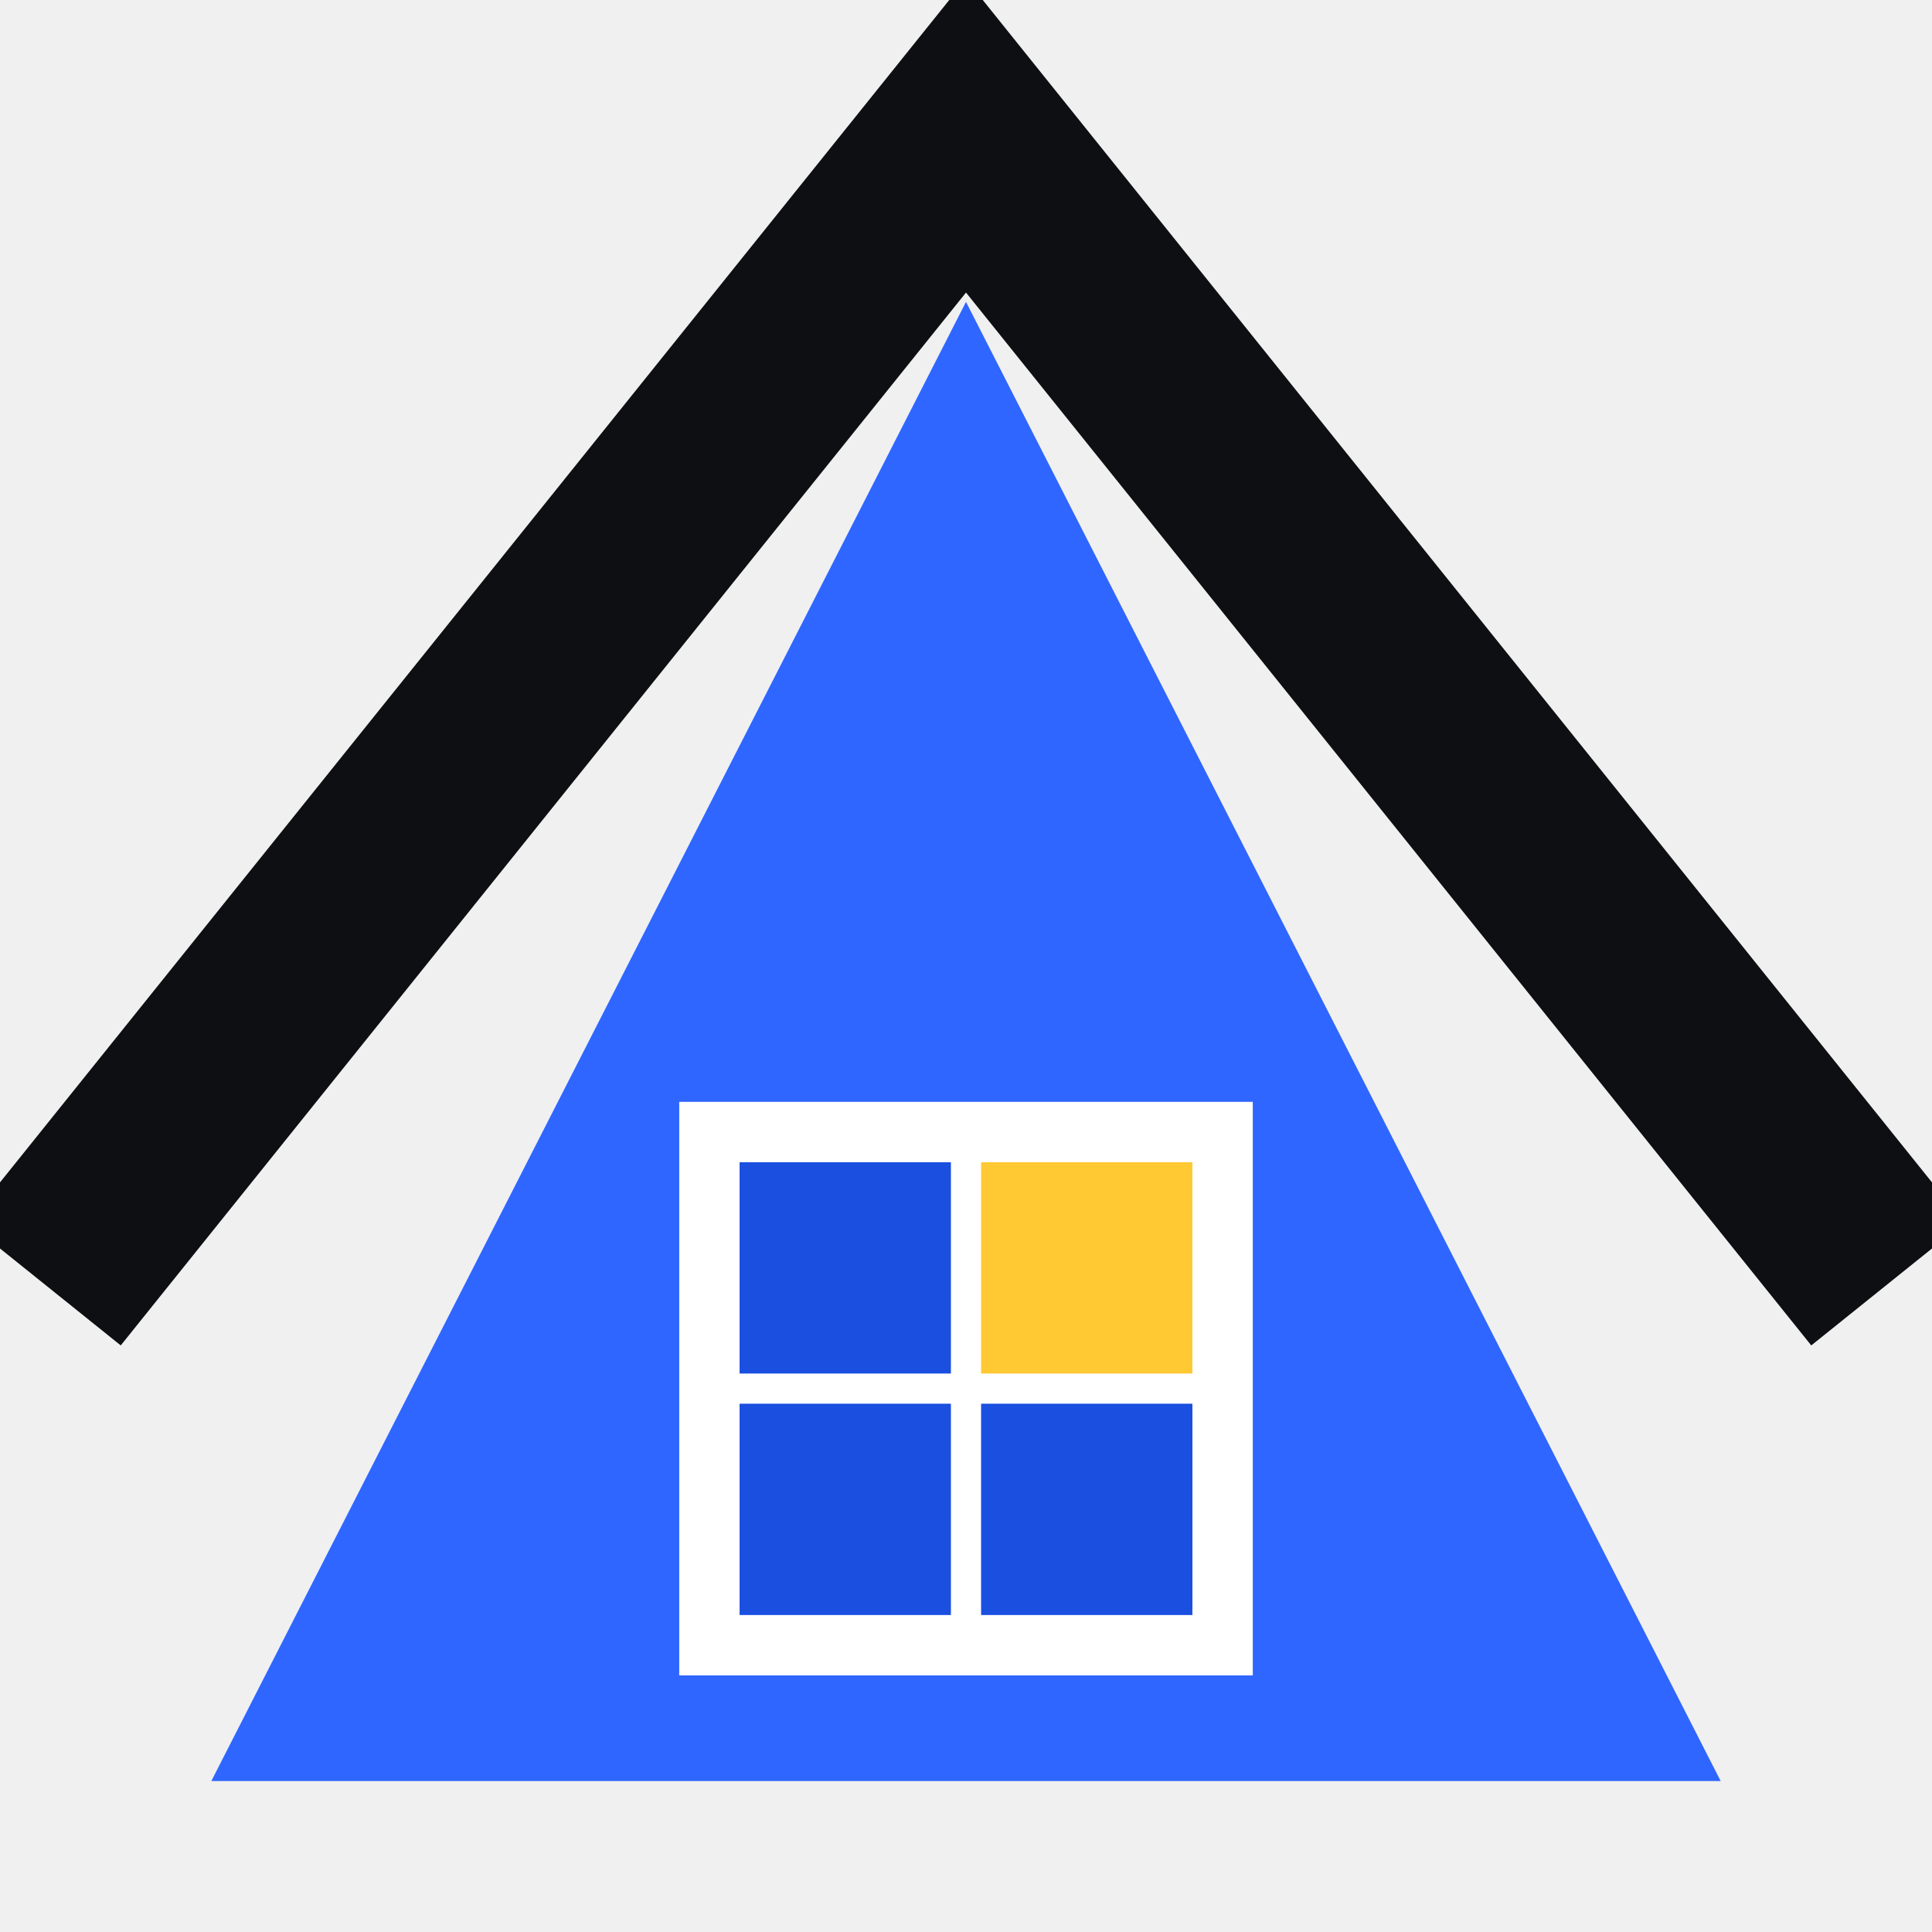
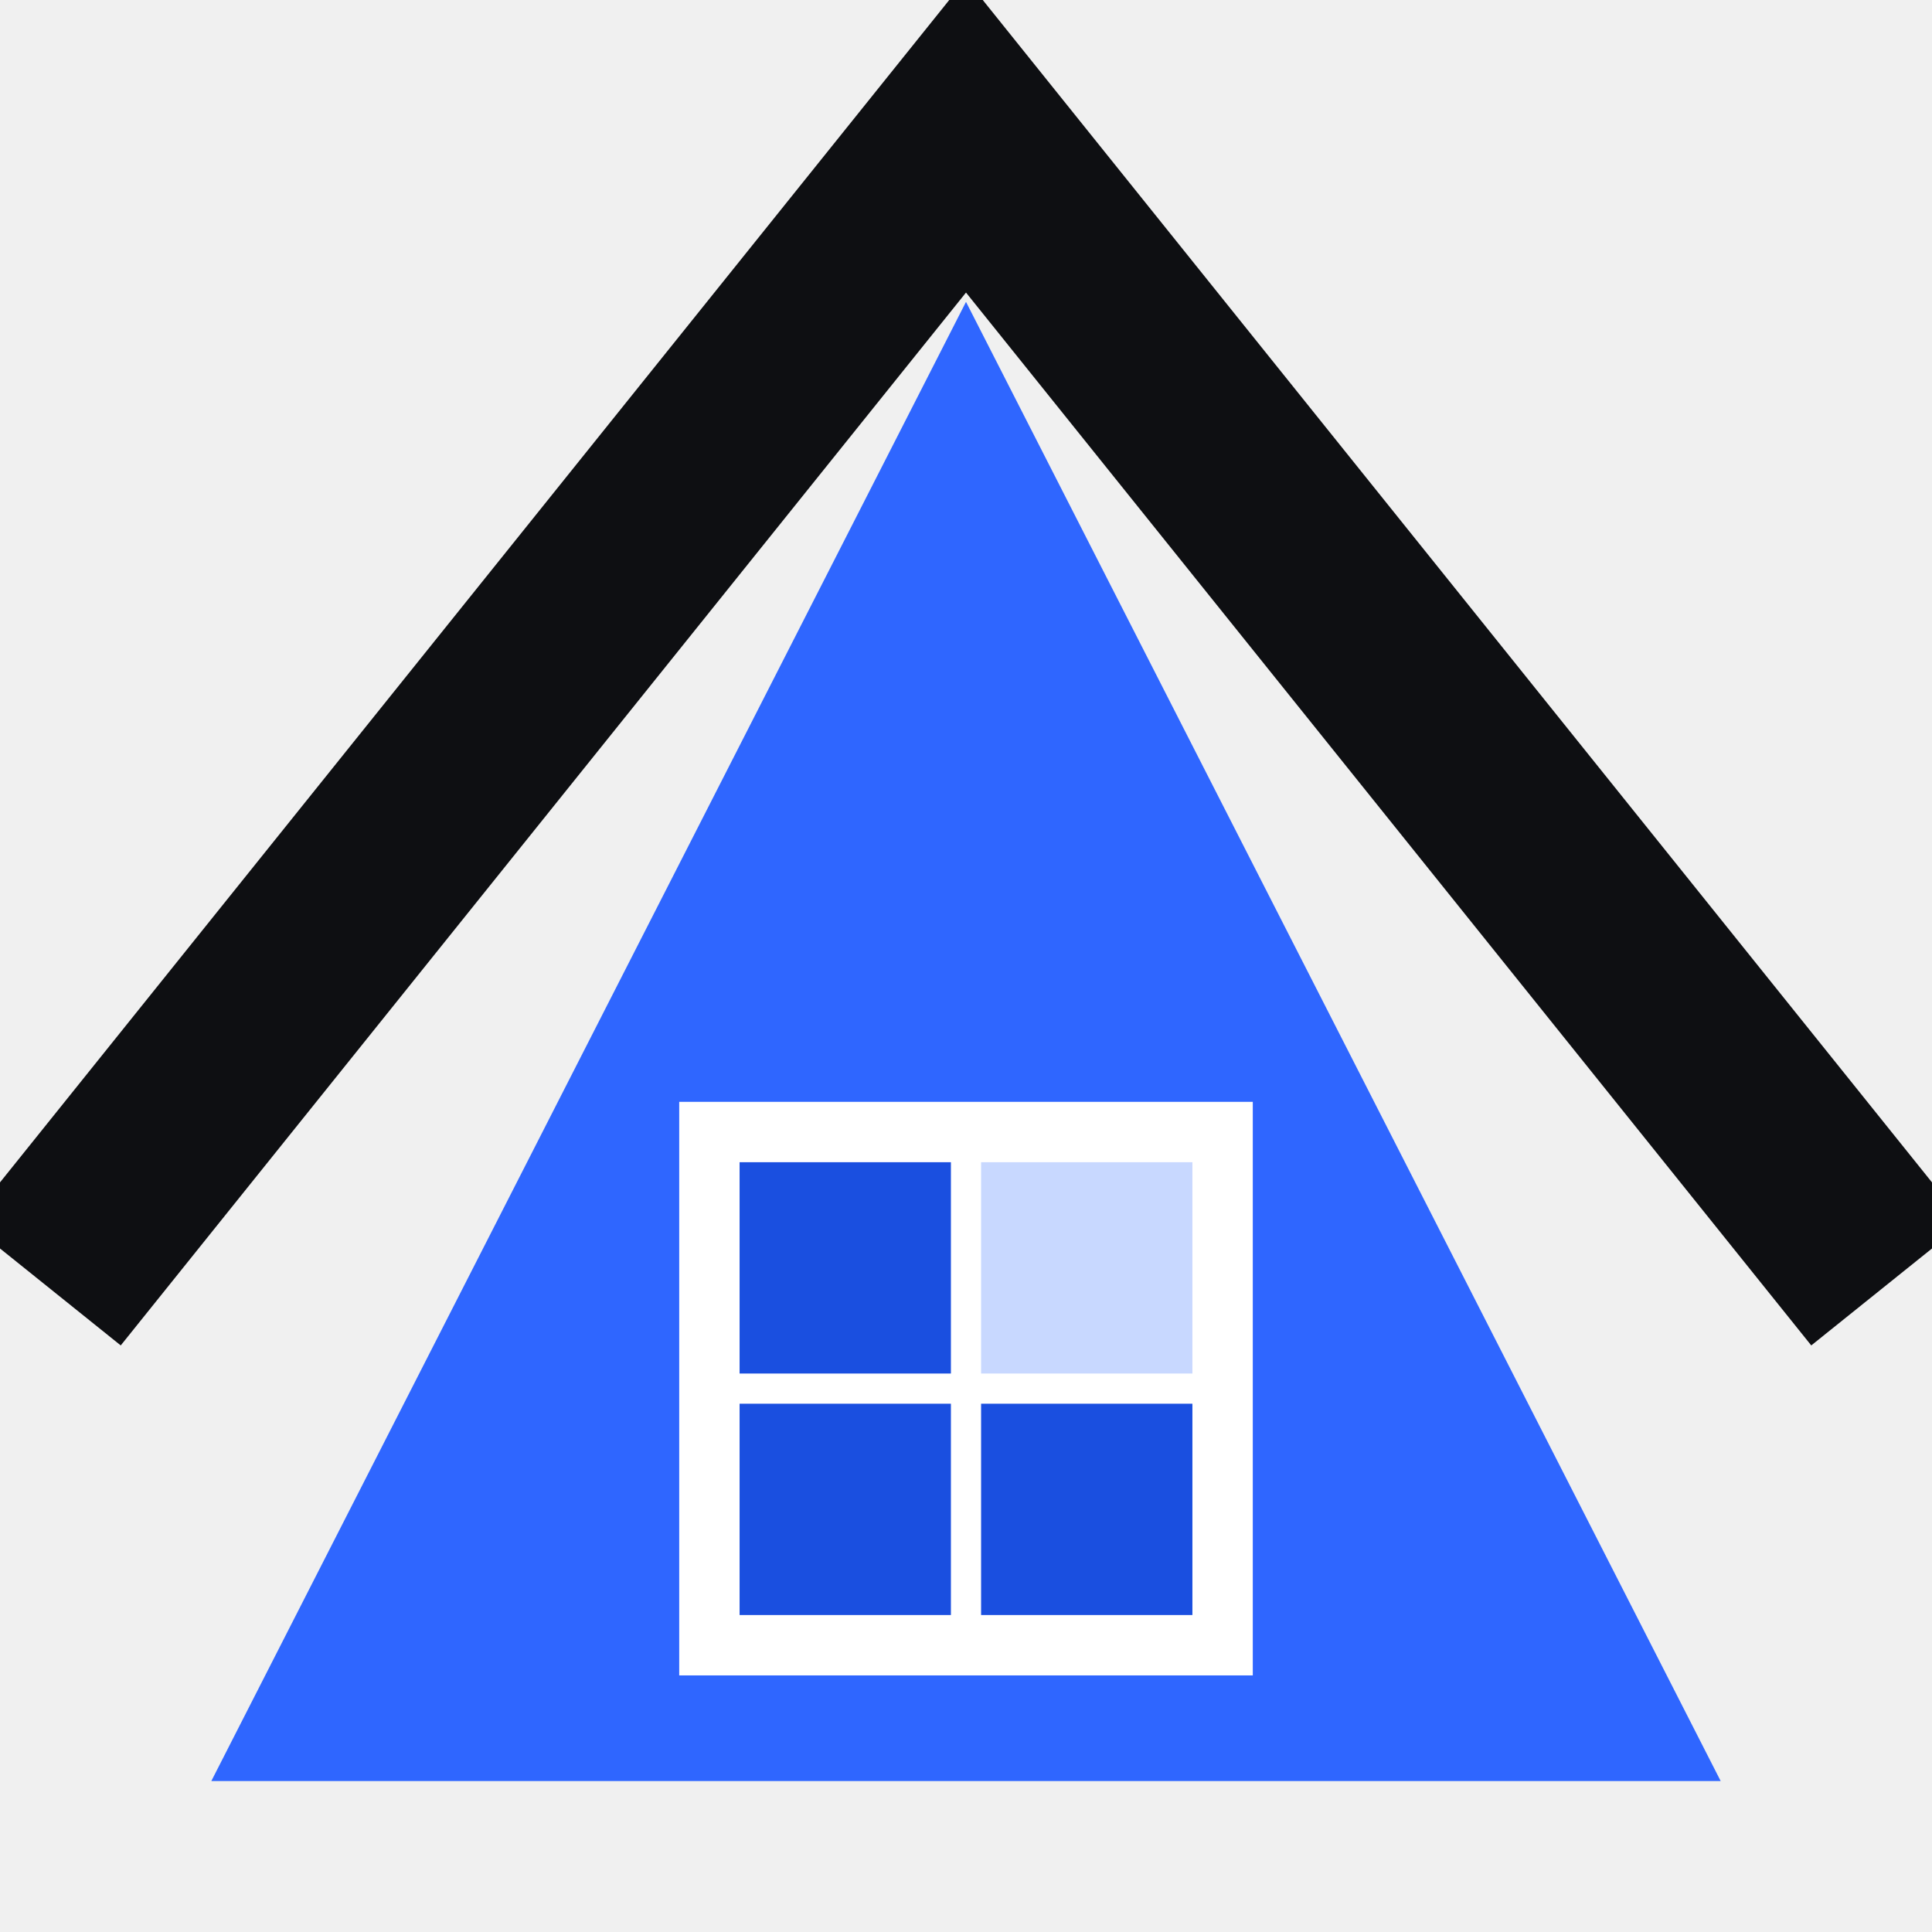
<svg xmlns="http://www.w3.org/2000/svg" viewBox="0 0 64 64" width="64" height="64" role="img" aria-label="Austin Pro">
  <path d="M32.00 10.00L57.00 59.00L7.00 59.00Z" fill="#2F66FF" />
  <path d="M3.50 40.00L32.00 4.50L60.50 40.00" fill="none" stroke="#0E0F12" stroke-width="6.50" stroke-linecap="square" stroke-linejoin="miter" />
  <rect x="22.50" y="36.50" width="19.00" height="19.00" fill="#FFFFFF" />
  <rect x="24.50" y="38.50" width="7.00" height="7.00" fill="#1A4FE0" />
-   <rect x="32.50" y="38.50" width="7.00" height="7.00" fill="#FFC933" />
+   <rect x="32.50" y="38.50" width="7.00" height="7.00" fill="#C8D8FF" />
  <rect x="24.50" y="46.50" width="7.00" height="7.00" fill="#1A4FE0" />
  <rect x="32.50" y="46.50" width="7.00" height="7.00" fill="#1A4FE0" />
</svg>
